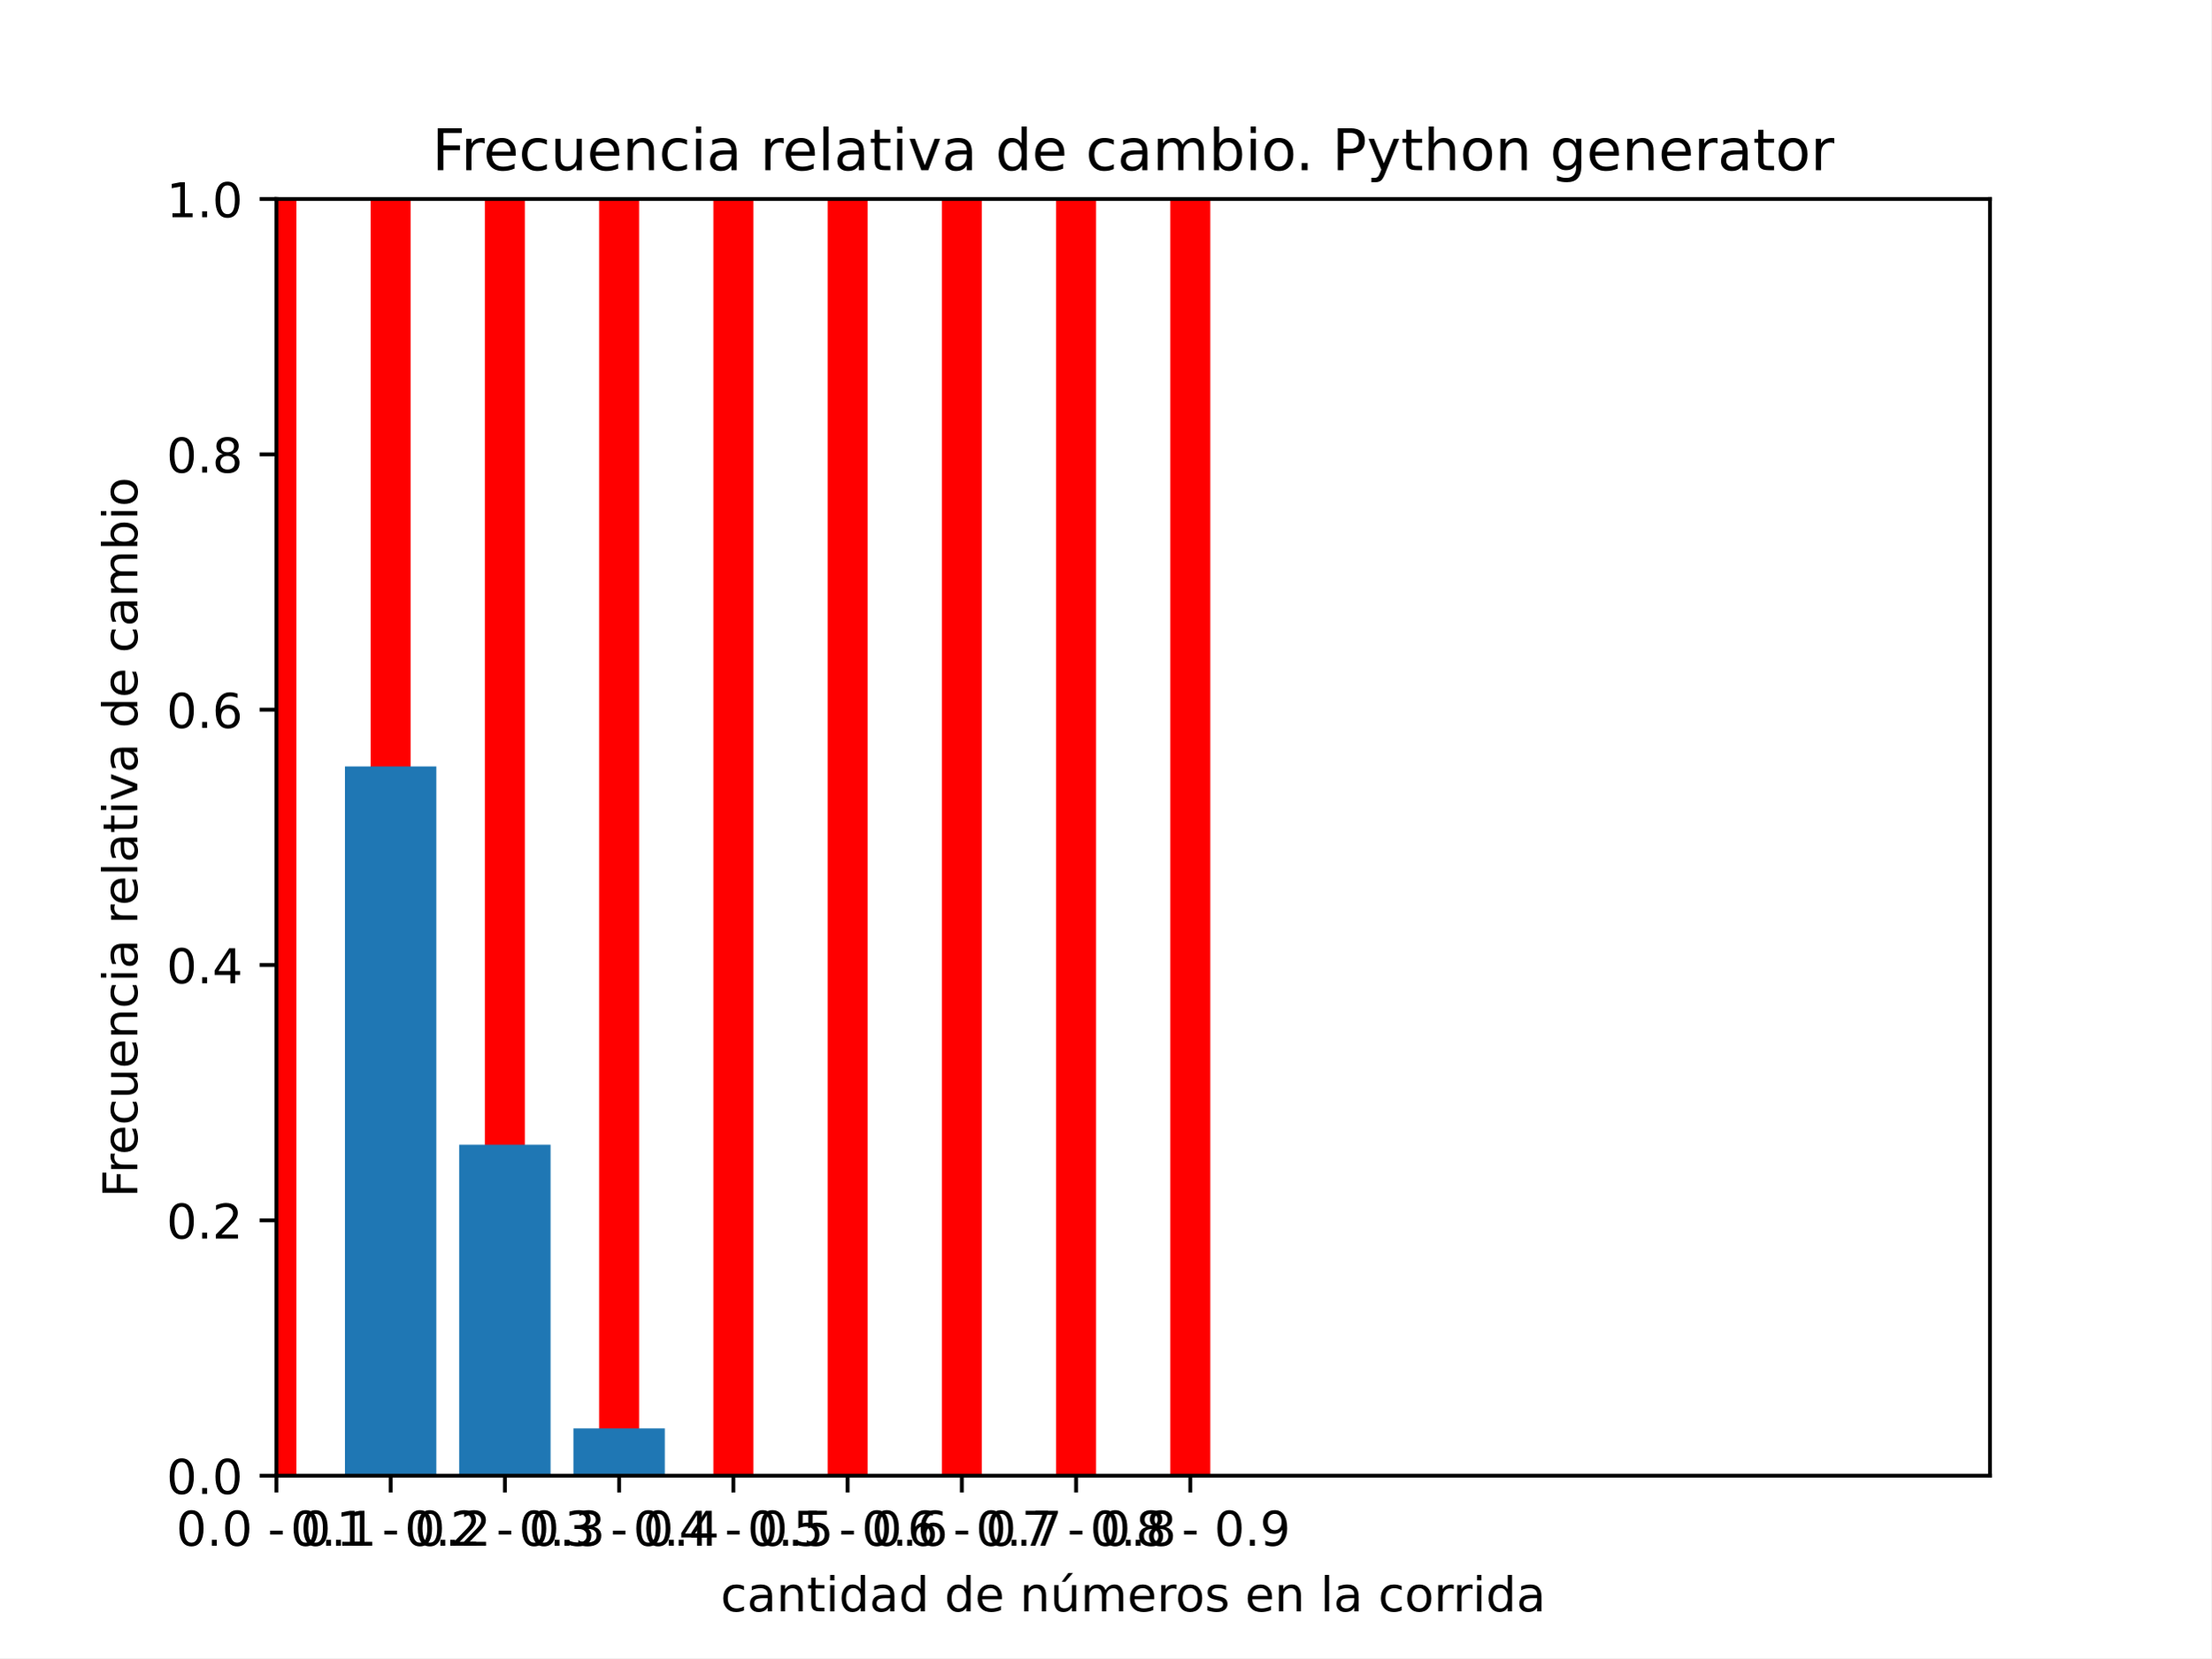
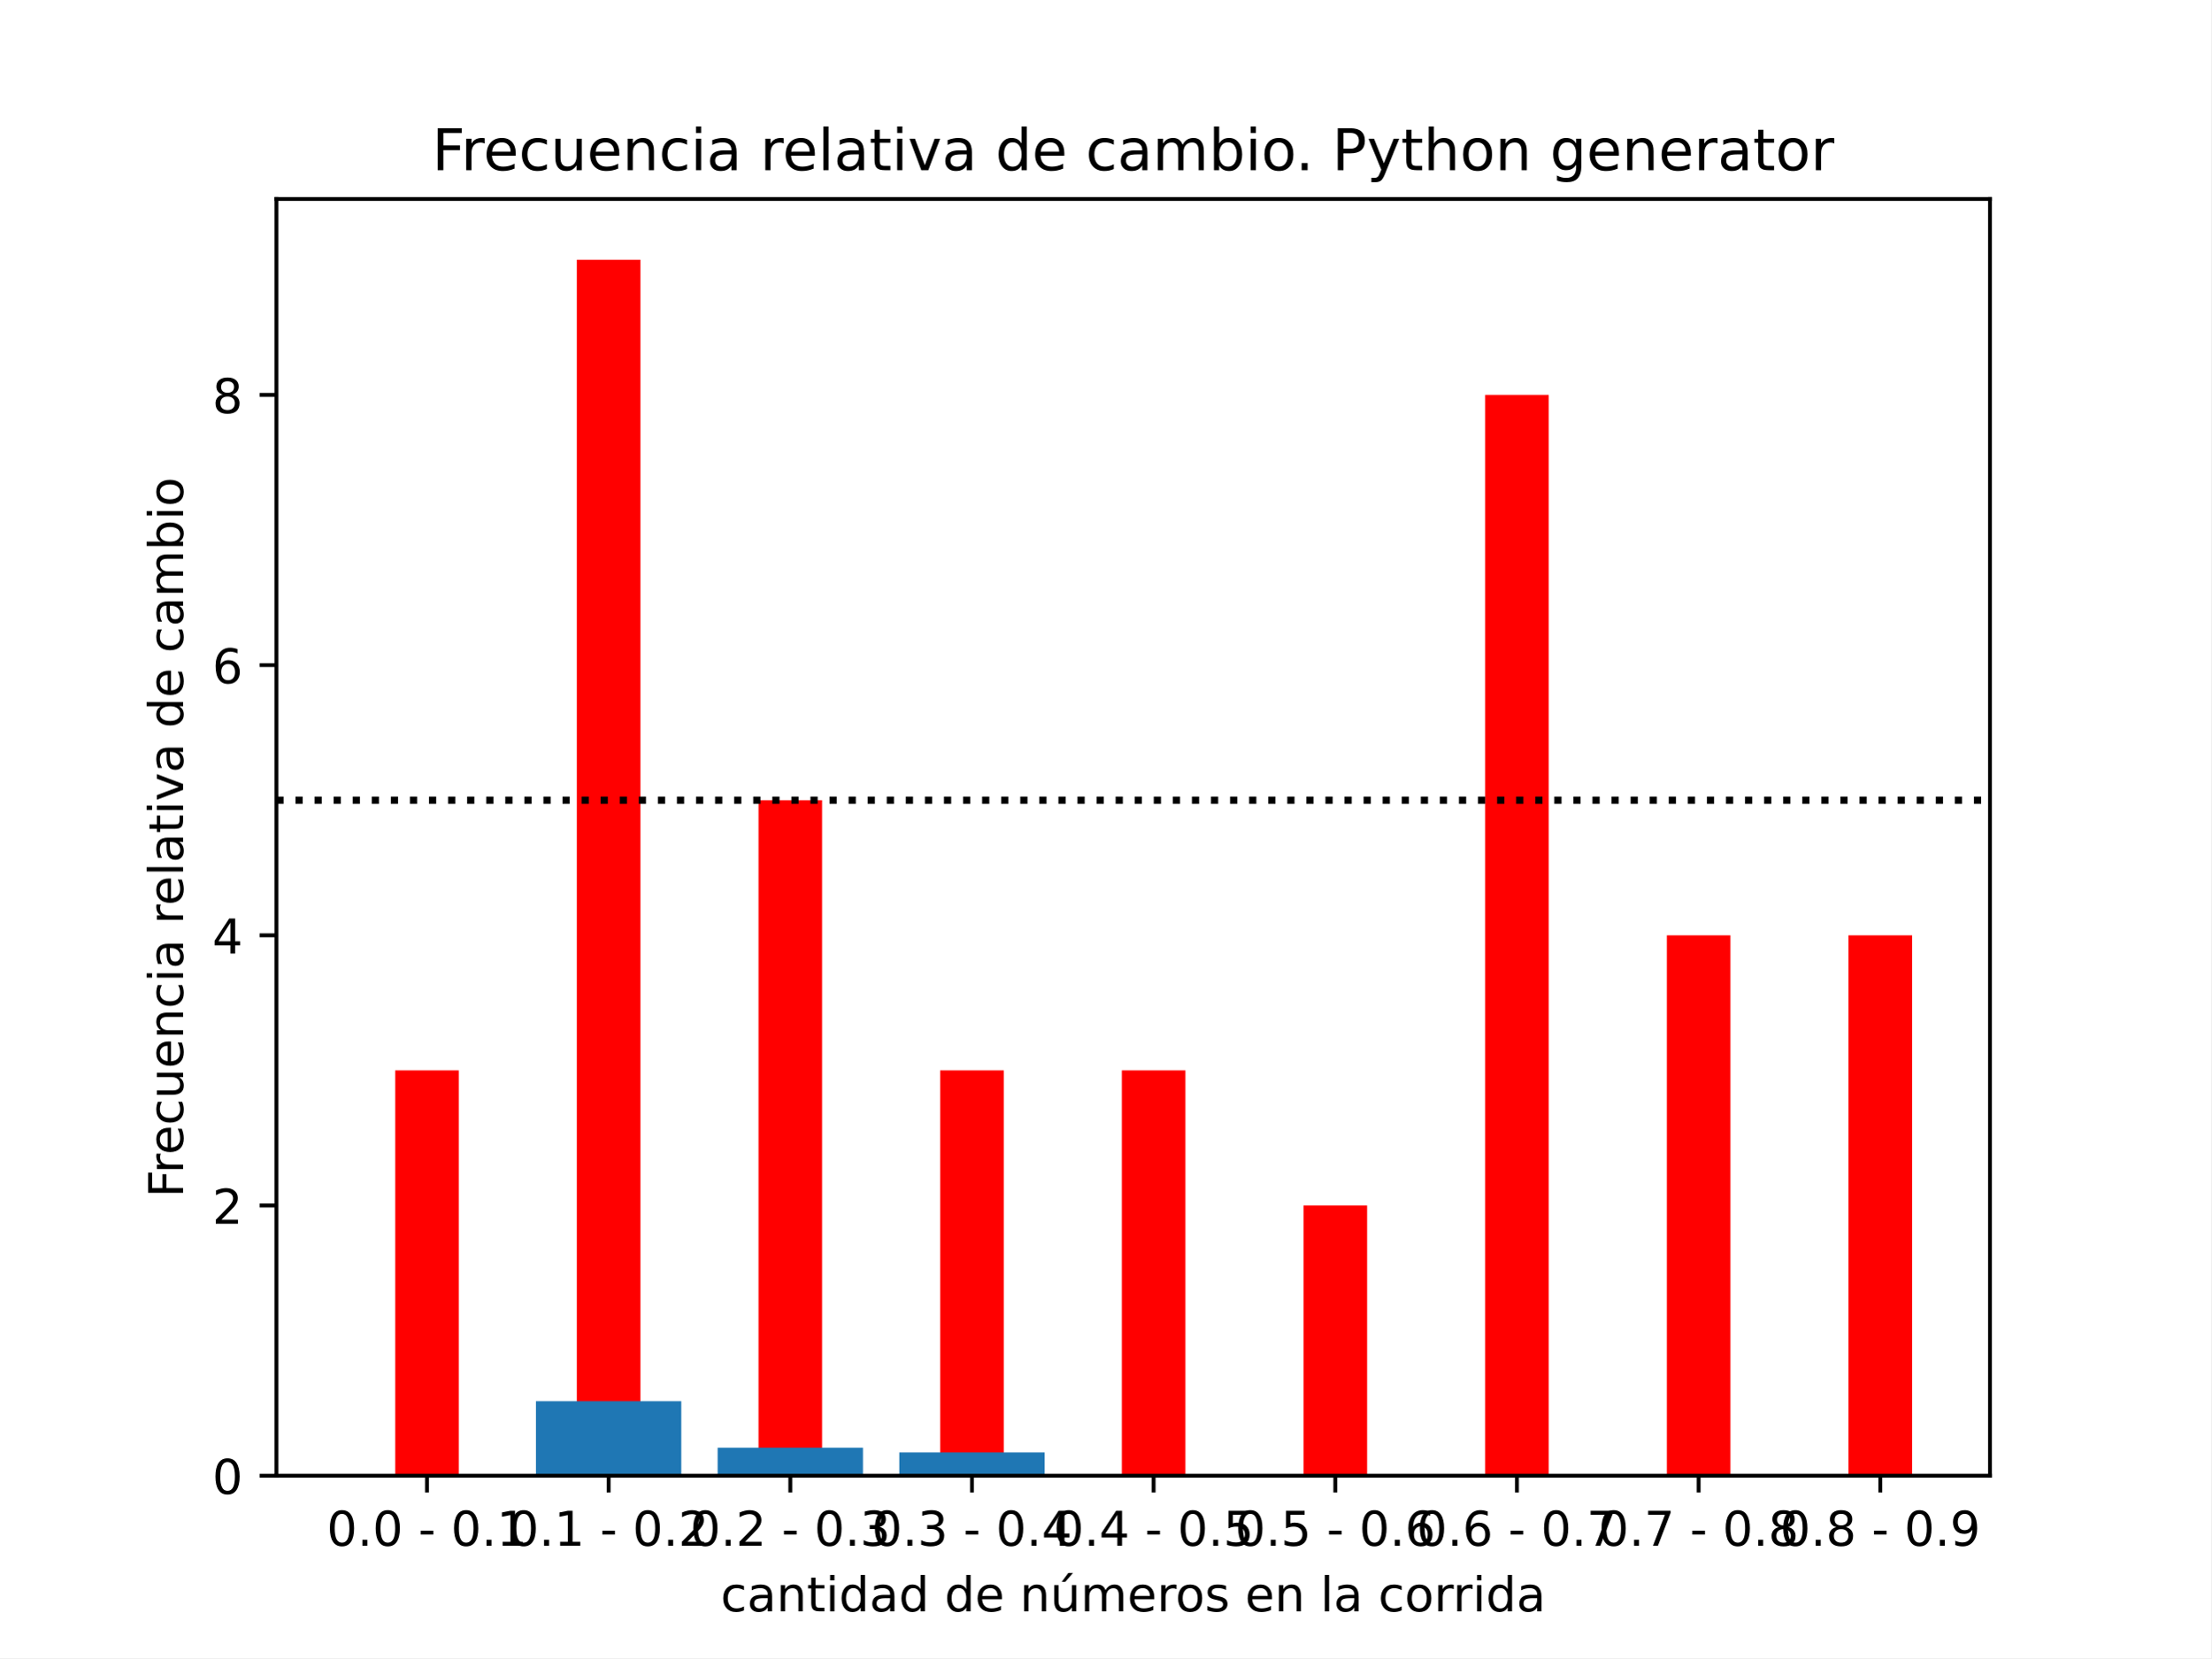
<svg xmlns="http://www.w3.org/2000/svg" xmlns:xlink="http://www.w3.org/1999/xlink" height="345.6pt" version="1.1" viewBox="0 0 460.8 345.6" width="460.8pt">
  <defs>
    <style type="text/css">*{stroke-linecap:butt;stroke-linejoin:round;}</style>
  </defs>
  <g id="figure_1">
    <g id="patch_1">
      <path d="M 0 345.6  L 460.8 345.6  L 460.8 0  L 0 0  z " style="fill:#ffffff;" />
    </g>
    <g id="axes_1">
      <g id="patch_2">
        <path d="M 57.6 307.584  L 414.72 307.584  L 414.72 41.472  L 57.6 41.472  z " style="fill:#ffffff;" />
      </g>
      <g id="patch_3">
-         <path clip-path="url(#p45936acd53)" d="M 53.434 307.584  L 61.766 307.584  L 61.766 -1555.2  L 53.434 -1555.2  z " style="fill:#ff0000;" />
+         <path clip-path="url(#pec9c47eaa1)" d="M 82.351 307.584  L 95.603 307.584  L 95.603 223.104  L 82.351 223.104  z " style="fill:#ff0000;" />
      </g>
      <g id="patch_4">
-         <path clip-path="url(#p45936acd53)" d="M 77.242 307.584  L 85.574 307.584  L 85.574 -490.752  L 77.242 -490.752  z " style="fill:#ff0000;" />
+         <path clip-path="url(#pec9c47eaa1)" d="M 120.212 307.584  L 133.463 307.584  L 133.463 54.144  L 120.212 54.144  z " style="fill:#ff0000;" />
      </g>
      <g id="patch_5">
-         <path clip-path="url(#p45936acd53)" d="M 101.05 307.584  L 109.382 307.584  L 109.382 -1022.976  L 101.05 -1022.976  z " style="fill:#ff0000;" />
+         <path clip-path="url(#pec9c47eaa1)" d="M 158.073 307.584  L 171.324 307.584  L 171.324 166.784  L 158.073 166.784  z " style="fill:#ff0000;" />
      </g>
      <g id="patch_6">
-         <path clip-path="url(#p45936acd53)" d="M 124.858 307.584  L 133.19 307.584  L 133.19 -1289.088  L 124.858 -1289.088  z " style="fill:#ff0000;" />
+         <path clip-path="url(#pec9c47eaa1)" d="M 195.933 307.584  L 209.184 307.584  L 209.184 223.104  L 195.933 223.104  z " style="fill:#ff0000;" />
      </g>
      <g id="patch_7">
-         <path clip-path="url(#p45936acd53)" d="M 148.666 307.584  L 156.998 307.584  L 156.998 41.472  L 148.666 41.472  z " style="fill:#ff0000;" />
+         <path clip-path="url(#pec9c47eaa1)" d="M 233.794 307.584  L 247.045 307.584  L 247.045 223.104  L 233.794 223.104  z " style="fill:#ff0000;" />
      </g>
      <g id="patch_8">
-         <path clip-path="url(#p45936acd53)" d="M 172.474 307.584  L 180.806 307.584  L 180.806 -1821.312  L 172.474 -1821.312  z " style="fill:#ff0000;" />
+         <path clip-path="url(#pec9c47eaa1)" d="M 271.654 307.584  L 284.906 307.584  L 284.906 251.264  L 271.654 251.264  z " style="fill:#ff0000;" />
      </g>
      <g id="patch_9">
-         <path clip-path="url(#p45936acd53)" d="M 196.282 307.584  L 204.614 307.584  L 204.614 -1289.088  L 196.282 -1289.088  z " style="fill:#ff0000;" />
+         <path clip-path="url(#pec9c47eaa1)" d="M 309.515 307.584  L 322.766 307.584  L 322.766 82.304  L 309.515 82.304  z " style="fill:#ff0000;" />
      </g>
      <g id="patch_10">
-         <path clip-path="url(#p45936acd53)" d="M 220.09 307.584  L 228.422 307.584  L 228.422 -490.752  L 220.09 -490.752  z " style="fill:#ff0000;" />
+         <path clip-path="url(#pec9c47eaa1)" d="M 347.375 307.584  L 360.627 307.584  L 360.627 194.944  L 347.375 194.944  z " style="fill:#ff0000;" />
      </g>
      <g id="patch_11">
-         <path clip-path="url(#p45936acd53)" d="M 243.898 307.584  L 252.23 307.584  L 252.23 -490.752  L 243.898 -490.752  z " style="fill:#ff0000;" />
+         <path clip-path="url(#pec9c47eaa1)" d="M 385.236 307.584  L 398.487 307.584  L 398.487 194.944  L 385.236 194.944  z " style="fill:#ff0000;" />
      </g>
      <g id="patch_12">
-         <path clip-path="url(#p45936acd53)" d="M 48.077 307.584  L 67.123 307.584  L 67.123 307.584  L 48.077 307.584  z " style="fill:#1f77b4;" />
+         <path clip-path="url(#pec9c47eaa1)" d="M 73.833 307.584  L 104.121 307.584  L 104.121 307.584  L 73.833 307.584  z " style="fill:#1f77b4;" />
      </g>
      <g id="patch_13">
-         <path clip-path="url(#p45936acd53)" d="M 71.885 307.584  L 90.931 307.584  L 90.931 159.744  L 71.885 159.744  z " style="fill:#1f77b4;" />
+         <path clip-path="url(#pec9c47eaa1)" d="M 111.693 307.584  L 141.982 307.584  L 141.982 292.047  L 111.693 292.047  z " style="fill:#1f77b4;" />
      </g>
      <g id="patch_14">
-         <path clip-path="url(#p45936acd53)" d="M 95.693 307.584  L 114.739 307.584  L 114.739 238.592  L 95.693 238.592  z " style="fill:#1f77b4;" />
+         <path clip-path="url(#pec9c47eaa1)" d="M 149.554 307.584  L 179.842 307.584  L 179.842 301.758  L 149.554 301.758  z " style="fill:#1f77b4;" />
      </g>
      <g id="patch_15">
-         <path clip-path="url(#p45936acd53)" d="M 119.501 307.584  L 138.547 307.584  L 138.547 297.728  L 119.501 297.728  z " style="fill:#1f77b4;" />
+         <path clip-path="url(#pec9c47eaa1)" d="M 187.414 307.584  L 217.703 307.584  L 217.703 302.729  L 187.414 302.729  z " style="fill:#1f77b4;" />
      </g>
      <g id="matplotlib.axis_1">
        <g id="xtick_1">
          <g id="line2d_1">
            <defs>
-               <path d="M 0 0  L 0 3.5  " id="m25a65817ff" style="stroke:#000000;stroke-width:0.8;" />
+               <path d="M 0 0  L 0 3.5  " id="mba3a31a38a" style="stroke:#000000;stroke-width:0.8;" />
            </defs>
            <g>
-               <use style="stroke:#000000;stroke-width:0.8;" x="57.6" xlink:href="#m25a65817ff" y="307.584" />
+               <use style="stroke:#000000;stroke-width:0.8;" x="88.977" xlink:href="#mba3a31a38a" y="307.584" />
            </g>
          </g>
          <g id="text_1">
-             <g transform="translate(36.71484 322.1824)scale(0.1 -0.1)">
+             <g transform="translate(68.09181 322.1824)scale(0.1 -0.1)">
              <defs>
                <path d="M 2034 4250  Q 1547 4250 1301 3770  Q 1056 3291 1056 2328  Q 1056 1369 1301 889  Q 1547 409 2034 409  Q 2525 409 2770 889  Q 3016 1369 3016 2328  Q 3016 3291 2770 3770  Q 2525 4250 2034 4250  z M 2034 4750  Q 2819 4750 3233 4129  Q 3647 3509 3647 2328  Q 3647 1150 3233 529  Q 2819 -91 2034 -91  Q 1250 -91 836 529  Q 422 1150 422 2328  Q 422 3509 836 4129  Q 1250 4750 2034 4750  z " id="DejaVuSans-30" transform="scale(0.015625)" />
                <path d="M 684 794  L 1344 794  L 1344 0  L 684 0  L 684 794  z " id="DejaVuSans-2e" transform="scale(0.015625)" />
                <path id="DejaVuSans-20" transform="scale(0.015625)" />
                <path d="M 313 2009  L 1997 2009  L 1997 1497  L 313 1497  L 313 2009  z " id="DejaVuSans-2d" transform="scale(0.015625)" />
                <path d="M 794 531  L 1825 531  L 1825 4091  L 703 3866  L 703 4441  L 1819 4666  L 2450 4666  L 2450 531  L 3481 531  L 3481 0  L 794 0  L 794 531  z " id="DejaVuSans-31" transform="scale(0.015625)" />
              </defs>
              <use xlink:href="#DejaVuSans-30" />
              <use x="63.623" xlink:href="#DejaVuSans-2e" />
              <use x="95.41" xlink:href="#DejaVuSans-30" />
              <use x="159.033" xlink:href="#DejaVuSans-20" />
              <use x="190.82" xlink:href="#DejaVuSans-2d" />
              <use x="226.904" xlink:href="#DejaVuSans-20" />
              <use x="258.691" xlink:href="#DejaVuSans-30" />
              <use x="322.314" xlink:href="#DejaVuSans-2e" />
              <use x="354.102" xlink:href="#DejaVuSans-31" />
            </g>
          </g>
        </g>
        <g id="xtick_2">
          <g id="line2d_2">
            <g>
-               <use style="stroke:#000000;stroke-width:0.8;" x="81.408" xlink:href="#m25a65817ff" y="307.584" />
+               <use style="stroke:#000000;stroke-width:0.8;" x="126.838" xlink:href="#mba3a31a38a" y="307.584" />
            </g>
          </g>
          <g id="text_2">
-             <g transform="translate(60.52284 322.1824)scale(0.1 -0.1)">
+             <g transform="translate(105.9524 322.1824)scale(0.1 -0.1)">
              <defs>
                <path d="M 1228 531  L 3431 531  L 3431 0  L 469 0  L 469 531  Q 828 903 1448 1529  Q 2069 2156 2228 2338  Q 2531 2678 2651 2914  Q 2772 3150 2772 3378  Q 2772 3750 2511 3984  Q 2250 4219 1831 4219  Q 1534 4219 1204 4116  Q 875 4013 500 3803  L 500 4441  Q 881 4594 1212 4672  Q 1544 4750 1819 4750  Q 2544 4750 2975 4387  Q 3406 4025 3406 3419  Q 3406 3131 3298 2873  Q 3191 2616 2906 2266  Q 2828 2175 2409 1742  Q 1991 1309 1228 531  z " id="DejaVuSans-32" transform="scale(0.015625)" />
              </defs>
              <use xlink:href="#DejaVuSans-30" />
              <use x="63.623" xlink:href="#DejaVuSans-2e" />
              <use x="95.41" xlink:href="#DejaVuSans-31" />
              <use x="159.033" xlink:href="#DejaVuSans-20" />
              <use x="190.82" xlink:href="#DejaVuSans-2d" />
              <use x="226.904" xlink:href="#DejaVuSans-20" />
              <use x="258.691" xlink:href="#DejaVuSans-30" />
              <use x="322.314" xlink:href="#DejaVuSans-2e" />
              <use x="354.102" xlink:href="#DejaVuSans-32" />
            </g>
          </g>
        </g>
        <g id="xtick_3">
          <g id="line2d_3">
            <g>
-               <use style="stroke:#000000;stroke-width:0.8;" x="105.216" xlink:href="#m25a65817ff" y="307.584" />
+               <use style="stroke:#000000;stroke-width:0.8;" x="164.698" xlink:href="#mba3a31a38a" y="307.584" />
            </g>
          </g>
          <g id="text_3">
-             <g transform="translate(84.33084 322.1824)scale(0.1 -0.1)">
+             <g transform="translate(143.813 322.1824)scale(0.1 -0.1)">
              <defs>
                <path d="M 2597 2516  Q 3050 2419 3304 2112  Q 3559 1806 3559 1356  Q 3559 666 3084 287  Q 2609 -91 1734 -91  Q 1441 -91 1130 -33  Q 819 25 488 141  L 488 750  Q 750 597 1062 519  Q 1375 441 1716 441  Q 2309 441 2620 675  Q 2931 909 2931 1356  Q 2931 1769 2642 2001  Q 2353 2234 1838 2234  L 1294 2234  L 1294 2753  L 1863 2753  Q 2328 2753 2575 2939  Q 2822 3125 2822 3475  Q 2822 3834 2567 4026  Q 2313 4219 1838 4219  Q 1578 4219 1281 4162  Q 984 4106 628 3988  L 628 4550  Q 988 4650 1302 4700  Q 1616 4750 1894 4750  Q 2613 4750 3031 4423  Q 3450 4097 3450 3541  Q 3450 3153 3228 2886  Q 3006 2619 2597 2516  z " id="DejaVuSans-33" transform="scale(0.015625)" />
              </defs>
              <use xlink:href="#DejaVuSans-30" />
              <use x="63.623" xlink:href="#DejaVuSans-2e" />
              <use x="95.41" xlink:href="#DejaVuSans-32" />
              <use x="159.033" xlink:href="#DejaVuSans-20" />
              <use x="190.82" xlink:href="#DejaVuSans-2d" />
              <use x="226.904" xlink:href="#DejaVuSans-20" />
              <use x="258.691" xlink:href="#DejaVuSans-30" />
              <use x="322.314" xlink:href="#DejaVuSans-2e" />
              <use x="354.102" xlink:href="#DejaVuSans-33" />
            </g>
          </g>
        </g>
        <g id="xtick_4">
          <g id="line2d_4">
            <g>
-               <use style="stroke:#000000;stroke-width:0.8;" x="129.024" xlink:href="#m25a65817ff" y="307.584" />
+               <use style="stroke:#000000;stroke-width:0.8;" x="202.559" xlink:href="#mba3a31a38a" y="307.584" />
            </g>
          </g>
          <g id="text_4">
-             <g transform="translate(108.1388 322.1824)scale(0.1 -0.1)">
+             <g transform="translate(181.6736 322.1824)scale(0.1 -0.1)">
              <defs>
                <path d="M 2419 4116  L 825 1625  L 2419 1625  L 2419 4116  z M 2253 4666  L 3047 4666  L 3047 1625  L 3713 1625  L 3713 1100  L 3047 1100  L 3047 0  L 2419 0  L 2419 1100  L 313 1100  L 313 1709  L 2253 4666  z " id="DejaVuSans-34" transform="scale(0.015625)" />
              </defs>
              <use xlink:href="#DejaVuSans-30" />
              <use x="63.623" xlink:href="#DejaVuSans-2e" />
              <use x="95.41" xlink:href="#DejaVuSans-33" />
              <use x="159.033" xlink:href="#DejaVuSans-20" />
              <use x="190.82" xlink:href="#DejaVuSans-2d" />
              <use x="226.904" xlink:href="#DejaVuSans-20" />
              <use x="258.691" xlink:href="#DejaVuSans-30" />
              <use x="322.314" xlink:href="#DejaVuSans-2e" />
              <use x="354.102" xlink:href="#DejaVuSans-34" />
            </g>
          </g>
        </g>
        <g id="xtick_5">
          <g id="line2d_5">
            <g>
-               <use style="stroke:#000000;stroke-width:0.8;" x="152.832" xlink:href="#m25a65817ff" y="307.584" />
+               <use style="stroke:#000000;stroke-width:0.8;" x="240.419" xlink:href="#mba3a31a38a" y="307.584" />
            </g>
          </g>
          <g id="text_5">
-             <g transform="translate(131.9468 322.1824)scale(0.1 -0.1)">
+             <g transform="translate(219.5342 322.1824)scale(0.1 -0.1)">
              <defs>
                <path d="M 691 4666  L 3169 4666  L 3169 4134  L 1269 4134  L 1269 2991  Q 1406 3038 1543 3061  Q 1681 3084 1819 3084  Q 2600 3084 3056 2656  Q 3513 2228 3513 1497  Q 3513 744 3044 326  Q 2575 -91 1722 -91  Q 1428 -91 1123 -41  Q 819 9 494 109  L 494 744  Q 775 591 1075 516  Q 1375 441 1709 441  Q 2250 441 2565 725  Q 2881 1009 2881 1497  Q 2881 1984 2565 2268  Q 2250 2553 1709 2553  Q 1456 2553 1204 2497  Q 953 2441 691 2322  L 691 4666  z " id="DejaVuSans-35" transform="scale(0.015625)" />
              </defs>
              <use xlink:href="#DejaVuSans-30" />
              <use x="63.623" xlink:href="#DejaVuSans-2e" />
              <use x="95.41" xlink:href="#DejaVuSans-34" />
              <use x="159.033" xlink:href="#DejaVuSans-20" />
              <use x="190.82" xlink:href="#DejaVuSans-2d" />
              <use x="226.904" xlink:href="#DejaVuSans-20" />
              <use x="258.691" xlink:href="#DejaVuSans-30" />
              <use x="322.314" xlink:href="#DejaVuSans-2e" />
              <use x="354.102" xlink:href="#DejaVuSans-35" />
            </g>
          </g>
        </g>
        <g id="xtick_6">
          <g id="line2d_6">
            <g>
-               <use style="stroke:#000000;stroke-width:0.8;" x="176.64" xlink:href="#m25a65817ff" y="307.584" />
+               <use style="stroke:#000000;stroke-width:0.8;" x="278.28" xlink:href="#mba3a31a38a" y="307.584" />
            </g>
          </g>
          <g id="text_6">
-             <g transform="translate(155.7548 322.1824)scale(0.1 -0.1)">
+             <g transform="translate(257.3947 322.1824)scale(0.1 -0.1)">
              <defs>
                <path d="M 2113 2584  Q 1688 2584 1439 2293  Q 1191 2003 1191 1497  Q 1191 994 1439 701  Q 1688 409 2113 409  Q 2538 409 2786 701  Q 3034 994 3034 1497  Q 3034 2003 2786 2293  Q 2538 2584 2113 2584  z M 3366 4563  L 3366 3988  Q 3128 4100 2886 4159  Q 2644 4219 2406 4219  Q 1781 4219 1451 3797  Q 1122 3375 1075 2522  Q 1259 2794 1537 2939  Q 1816 3084 2150 3084  Q 2853 3084 3261 2657  Q 3669 2231 3669 1497  Q 3669 778 3244 343  Q 2819 -91 2113 -91  Q 1303 -91 875 529  Q 447 1150 447 2328  Q 447 3434 972 4092  Q 1497 4750 2381 4750  Q 2619 4750 2861 4703  Q 3103 4656 3366 4563  z " id="DejaVuSans-36" transform="scale(0.015625)" />
              </defs>
              <use xlink:href="#DejaVuSans-30" />
              <use x="63.623" xlink:href="#DejaVuSans-2e" />
              <use x="95.41" xlink:href="#DejaVuSans-35" />
              <use x="159.033" xlink:href="#DejaVuSans-20" />
              <use x="190.82" xlink:href="#DejaVuSans-2d" />
              <use x="226.904" xlink:href="#DejaVuSans-20" />
              <use x="258.691" xlink:href="#DejaVuSans-30" />
              <use x="322.314" xlink:href="#DejaVuSans-2e" />
              <use x="354.102" xlink:href="#DejaVuSans-36" />
            </g>
          </g>
        </g>
        <g id="xtick_7">
          <g id="line2d_7">
            <g>
-               <use style="stroke:#000000;stroke-width:0.8;" x="200.448" xlink:href="#m25a65817ff" y="307.584" />
+               <use style="stroke:#000000;stroke-width:0.8;" x="316.14" xlink:href="#mba3a31a38a" y="307.584" />
            </g>
          </g>
          <g id="text_7">
-             <g transform="translate(179.5628 322.1824)scale(0.1 -0.1)">
+             <g transform="translate(295.2553 322.1824)scale(0.1 -0.1)">
              <defs>
                <path d="M 525 4666  L 3525 4666  L 3525 4397  L 1831 0  L 1172 0  L 2766 4134  L 525 4134  L 525 4666  z " id="DejaVuSans-37" transform="scale(0.015625)" />
              </defs>
              <use xlink:href="#DejaVuSans-30" />
              <use x="63.623" xlink:href="#DejaVuSans-2e" />
              <use x="95.41" xlink:href="#DejaVuSans-36" />
              <use x="159.033" xlink:href="#DejaVuSans-20" />
              <use x="190.82" xlink:href="#DejaVuSans-2d" />
              <use x="226.904" xlink:href="#DejaVuSans-20" />
              <use x="258.691" xlink:href="#DejaVuSans-30" />
              <use x="322.314" xlink:href="#DejaVuSans-2e" />
              <use x="354.102" xlink:href="#DejaVuSans-37" />
            </g>
          </g>
        </g>
        <g id="xtick_8">
          <g id="line2d_8">
            <g>
-               <use style="stroke:#000000;stroke-width:0.8;" x="224.256" xlink:href="#m25a65817ff" y="307.584" />
+               <use style="stroke:#000000;stroke-width:0.8;" x="354.001" xlink:href="#mba3a31a38a" y="307.584" />
            </g>
          </g>
          <g id="text_8">
-             <g transform="translate(203.3708 322.1824)scale(0.1 -0.1)">
+             <g transform="translate(333.1159 322.1824)scale(0.1 -0.1)">
              <defs>
                <path d="M 2034 2216  Q 1584 2216 1326 1975  Q 1069 1734 1069 1313  Q 1069 891 1326 650  Q 1584 409 2034 409  Q 2484 409 2743 651  Q 3003 894 3003 1313  Q 3003 1734 2745 1975  Q 2488 2216 2034 2216  z M 1403 2484  Q 997 2584 770 2862  Q 544 3141 544 3541  Q 544 4100 942 4425  Q 1341 4750 2034 4750  Q 2731 4750 3128 4425  Q 3525 4100 3525 3541  Q 3525 3141 3298 2862  Q 3072 2584 2669 2484  Q 3125 2378 3379 2068  Q 3634 1759 3634 1313  Q 3634 634 3220 271  Q 2806 -91 2034 -91  Q 1263 -91 848 271  Q 434 634 434 1313  Q 434 1759 690 2068  Q 947 2378 1403 2484  z M 1172 3481  Q 1172 3119 1398 2916  Q 1625 2713 2034 2713  Q 2441 2713 2670 2916  Q 2900 3119 2900 3481  Q 2900 3844 2670 4047  Q 2441 4250 2034 4250  Q 1625 4250 1398 4047  Q 1172 3844 1172 3481  z " id="DejaVuSans-38" transform="scale(0.015625)" />
              </defs>
              <use xlink:href="#DejaVuSans-30" />
              <use x="63.623" xlink:href="#DejaVuSans-2e" />
              <use x="95.41" xlink:href="#DejaVuSans-37" />
              <use x="159.033" xlink:href="#DejaVuSans-20" />
              <use x="190.82" xlink:href="#DejaVuSans-2d" />
              <use x="226.904" xlink:href="#DejaVuSans-20" />
              <use x="258.691" xlink:href="#DejaVuSans-30" />
              <use x="322.314" xlink:href="#DejaVuSans-2e" />
              <use x="354.102" xlink:href="#DejaVuSans-38" />
            </g>
          </g>
        </g>
        <g id="xtick_9">
          <g id="line2d_9">
            <g>
-               <use style="stroke:#000000;stroke-width:0.8;" x="248.064" xlink:href="#m25a65817ff" y="307.584" />
+               <use style="stroke:#000000;stroke-width:0.8;" x="391.862" xlink:href="#mba3a31a38a" y="307.584" />
            </g>
          </g>
          <g id="text_9">
-             <g transform="translate(227.1788 322.1824)scale(0.1 -0.1)">
+             <g transform="translate(370.9765 322.1824)scale(0.1 -0.1)">
              <defs>
                <path d="M 703 97  L 703 672  Q 941 559 1184 500  Q 1428 441 1663 441  Q 2288 441 2617 861  Q 2947 1281 2994 2138  Q 2813 1869 2534 1725  Q 2256 1581 1919 1581  Q 1219 1581 811 2004  Q 403 2428 403 3163  Q 403 3881 828 4315  Q 1253 4750 1959 4750  Q 2769 4750 3195 4129  Q 3622 3509 3622 2328  Q 3622 1225 3098 567  Q 2575 -91 1691 -91  Q 1453 -91 1209 -44  Q 966 3 703 97  z M 1959 2075  Q 2384 2075 2632 2365  Q 2881 2656 2881 3163  Q 2881 3666 2632 3958  Q 2384 4250 1959 4250  Q 1534 4250 1286 3958  Q 1038 3666 1038 3163  Q 1038 2656 1286 2365  Q 1534 2075 1959 2075  z " id="DejaVuSans-39" transform="scale(0.015625)" />
              </defs>
              <use xlink:href="#DejaVuSans-30" />
              <use x="63.623" xlink:href="#DejaVuSans-2e" />
              <use x="95.41" xlink:href="#DejaVuSans-38" />
              <use x="159.033" xlink:href="#DejaVuSans-20" />
              <use x="190.82" xlink:href="#DejaVuSans-2d" />
              <use x="226.904" xlink:href="#DejaVuSans-20" />
              <use x="258.691" xlink:href="#DejaVuSans-30" />
              <use x="322.314" xlink:href="#DejaVuSans-2e" />
              <use x="354.102" xlink:href="#DejaVuSans-39" />
            </g>
          </g>
        </g>
        <g id="text_10">
          <g transform="translate(150.1709 335.8606)scale(0.1 -0.1)">
            <defs>
              <path d="M 3122 3366  L 3122 2828  Q 2878 2963 2633 3030  Q 2388 3097 2138 3097  Q 1578 3097 1268 2742  Q 959 2388 959 1747  Q 959 1106 1268 751  Q 1578 397 2138 397  Q 2388 397 2633 464  Q 2878 531 3122 666  L 3122 134  Q 2881 22 2623 -34  Q 2366 -91 2075 -91  Q 1284 -91 818 406  Q 353 903 353 1747  Q 353 2603 823 3093  Q 1294 3584 2113 3584  Q 2378 3584 2631 3529  Q 2884 3475 3122 3366  z " id="DejaVuSans-63" transform="scale(0.015625)" />
              <path d="M 2194 1759  Q 1497 1759 1228 1600  Q 959 1441 959 1056  Q 959 750 1161 570  Q 1363 391 1709 391  Q 2188 391 2477 730  Q 2766 1069 2766 1631  L 2766 1759  L 2194 1759  z M 3341 1997  L 3341 0  L 2766 0  L 2766 531  Q 2569 213 2275 61  Q 1981 -91 1556 -91  Q 1019 -91 701 211  Q 384 513 384 1019  Q 384 1609 779 1909  Q 1175 2209 1959 2209  L 2766 2209  L 2766 2266  Q 2766 2663 2505 2880  Q 2244 3097 1772 3097  Q 1472 3097 1187 3025  Q 903 2953 641 2809  L 641 3341  Q 956 3463 1253 3523  Q 1550 3584 1831 3584  Q 2591 3584 2966 3190  Q 3341 2797 3341 1997  z " id="DejaVuSans-61" transform="scale(0.015625)" />
              <path d="M 3513 2113  L 3513 0  L 2938 0  L 2938 2094  Q 2938 2591 2744 2837  Q 2550 3084 2163 3084  Q 1697 3084 1428 2787  Q 1159 2491 1159 1978  L 1159 0  L 581 0  L 581 3500  L 1159 3500  L 1159 2956  Q 1366 3272 1645 3428  Q 1925 3584 2291 3584  Q 2894 3584 3203 3211  Q 3513 2838 3513 2113  z " id="DejaVuSans-6e" transform="scale(0.015625)" />
              <path d="M 1172 4494  L 1172 3500  L 2356 3500  L 2356 3053  L 1172 3053  L 1172 1153  Q 1172 725 1289 603  Q 1406 481 1766 481  L 2356 481  L 2356 0  L 1766 0  Q 1100 0 847 248  Q 594 497 594 1153  L 594 3053  L 172 3053  L 172 3500  L 594 3500  L 594 4494  L 1172 4494  z " id="DejaVuSans-74" transform="scale(0.015625)" />
              <path d="M 603 3500  L 1178 3500  L 1178 0  L 603 0  L 603 3500  z M 603 4863  L 1178 4863  L 1178 4134  L 603 4134  L 603 4863  z " id="DejaVuSans-69" transform="scale(0.015625)" />
              <path d="M 2906 2969  L 2906 4863  L 3481 4863  L 3481 0  L 2906 0  L 2906 525  Q 2725 213 2448 61  Q 2172 -91 1784 -91  Q 1150 -91 751 415  Q 353 922 353 1747  Q 353 2572 751 3078  Q 1150 3584 1784 3584  Q 2172 3584 2448 3432  Q 2725 3281 2906 2969  z M 947 1747  Q 947 1113 1208 752  Q 1469 391 1925 391  Q 2381 391 2643 752  Q 2906 1113 2906 1747  Q 2906 2381 2643 2742  Q 2381 3103 1925 3103  Q 1469 3103 1208 2742  Q 947 2381 947 1747  z " id="DejaVuSans-64" transform="scale(0.015625)" />
              <path d="M 3597 1894  L 3597 1613  L 953 1613  Q 991 1019 1311 708  Q 1631 397 2203 397  Q 2534 397 2845 478  Q 3156 559 3463 722  L 3463 178  Q 3153 47 2828 -22  Q 2503 -91 2169 -91  Q 1331 -91 842 396  Q 353 884 353 1716  Q 353 2575 817 3079  Q 1281 3584 2069 3584  Q 2775 3584 3186 3129  Q 3597 2675 3597 1894  z M 3022 2063  Q 3016 2534 2758 2815  Q 2500 3097 2075 3097  Q 1594 3097 1305 2825  Q 1016 2553 972 2059  L 3022 2063  z " id="DejaVuSans-65" transform="scale(0.015625)" />
              <path d="M 544 1381  L 544 3500  L 1119 3500  L 1119 1403  Q 1119 906 1312 657  Q 1506 409 1894 409  Q 2359 409 2629 706  Q 2900 1003 2900 1516  L 2900 3500  L 3475 3500  L 3475 0  L 2900 0  L 2900 538  Q 2691 219 2414 64  Q 2138 -91 1772 -91  Q 1169 -91 856 284  Q 544 659 544 1381  z M 1991 3584  L 1991 3584  z M 2418 5119  L 3040 5119  L 2022 3944  L 1543 3944  L 2418 5119  z " id="DejaVuSans-fa" transform="scale(0.015625)" />
              <path d="M 3328 2828  Q 3544 3216 3844 3400  Q 4144 3584 4550 3584  Q 5097 3584 5394 3201  Q 5691 2819 5691 2113  L 5691 0  L 5113 0  L 5113 2094  Q 5113 2597 4934 2840  Q 4756 3084 4391 3084  Q 3944 3084 3684 2787  Q 3425 2491 3425 1978  L 3425 0  L 2847 0  L 2847 2094  Q 2847 2600 2669 2842  Q 2491 3084 2119 3084  Q 1678 3084 1418 2786  Q 1159 2488 1159 1978  L 1159 0  L 581 0  L 581 3500  L 1159 3500  L 1159 2956  Q 1356 3278 1631 3431  Q 1906 3584 2284 3584  Q 2666 3584 2933 3390  Q 3200 3197 3328 2828  z " id="DejaVuSans-6d" transform="scale(0.015625)" />
              <path d="M 2631 2963  Q 2534 3019 2420 3045  Q 2306 3072 2169 3072  Q 1681 3072 1420 2755  Q 1159 2438 1159 1844  L 1159 0  L 581 0  L 581 3500  L 1159 3500  L 1159 2956  Q 1341 3275 1631 3429  Q 1922 3584 2338 3584  Q 2397 3584 2469 3576  Q 2541 3569 2628 3553  L 2631 2963  z " id="DejaVuSans-72" transform="scale(0.015625)" />
              <path d="M 1959 3097  Q 1497 3097 1228 2736  Q 959 2375 959 1747  Q 959 1119 1226 758  Q 1494 397 1959 397  Q 2419 397 2687 759  Q 2956 1122 2956 1747  Q 2956 2369 2687 2733  Q 2419 3097 1959 3097  z M 1959 3584  Q 2709 3584 3137 3096  Q 3566 2609 3566 1747  Q 3566 888 3137 398  Q 2709 -91 1959 -91  Q 1206 -91 779 398  Q 353 888 353 1747  Q 353 2609 779 3096  Q 1206 3584 1959 3584  z " id="DejaVuSans-6f" transform="scale(0.015625)" />
              <path d="M 2834 3397  L 2834 2853  Q 2591 2978 2328 3040  Q 2066 3103 1784 3103  Q 1356 3103 1142 2972  Q 928 2841 928 2578  Q 928 2378 1081 2264  Q 1234 2150 1697 2047  L 1894 2003  Q 2506 1872 2764 1633  Q 3022 1394 3022 966  Q 3022 478 2636 193  Q 2250 -91 1575 -91  Q 1294 -91 989 -36  Q 684 19 347 128  L 347 722  Q 666 556 975 473  Q 1284 391 1588 391  Q 1994 391 2212 530  Q 2431 669 2431 922  Q 2431 1156 2273 1281  Q 2116 1406 1581 1522  L 1381 1569  Q 847 1681 609 1914  Q 372 2147 372 2553  Q 372 3047 722 3315  Q 1072 3584 1716 3584  Q 2034 3584 2315 3537  Q 2597 3491 2834 3397  z " id="DejaVuSans-73" transform="scale(0.015625)" />
              <path d="M 603 4863  L 1178 4863  L 1178 0  L 603 0  L 603 4863  z " id="DejaVuSans-6c" transform="scale(0.015625)" />
            </defs>
            <use xlink:href="#DejaVuSans-63" />
            <use x="54.98" xlink:href="#DejaVuSans-61" />
            <use x="116.26" xlink:href="#DejaVuSans-6e" />
            <use x="179.639" xlink:href="#DejaVuSans-74" />
            <use x="218.848" xlink:href="#DejaVuSans-69" />
            <use x="246.631" xlink:href="#DejaVuSans-64" />
            <use x="310.107" xlink:href="#DejaVuSans-61" />
            <use x="371.387" xlink:href="#DejaVuSans-64" />
            <use x="434.863" xlink:href="#DejaVuSans-20" />
            <use x="466.65" xlink:href="#DejaVuSans-64" />
            <use x="530.127" xlink:href="#DejaVuSans-65" />
            <use x="591.65" xlink:href="#DejaVuSans-20" />
            <use x="623.438" xlink:href="#DejaVuSans-6e" />
            <use x="686.816" xlink:href="#DejaVuSans-fa" />
            <use x="750.195" xlink:href="#DejaVuSans-6d" />
            <use x="847.607" xlink:href="#DejaVuSans-65" />
            <use x="909.131" xlink:href="#DejaVuSans-72" />
            <use x="947.994" xlink:href="#DejaVuSans-6f" />
            <use x="1009.176" xlink:href="#DejaVuSans-73" />
            <use x="1061.275" xlink:href="#DejaVuSans-20" />
            <use x="1093.062" xlink:href="#DejaVuSans-65" />
            <use x="1154.586" xlink:href="#DejaVuSans-6e" />
            <use x="1217.965" xlink:href="#DejaVuSans-20" />
            <use x="1249.752" xlink:href="#DejaVuSans-6c" />
            <use x="1277.535" xlink:href="#DejaVuSans-61" />
            <use x="1338.814" xlink:href="#DejaVuSans-20" />
            <use x="1370.602" xlink:href="#DejaVuSans-63" />
            <use x="1425.582" xlink:href="#DejaVuSans-6f" />
            <use x="1486.764" xlink:href="#DejaVuSans-72" />
            <use x="1526.127" xlink:href="#DejaVuSans-72" />
            <use x="1567.24" xlink:href="#DejaVuSans-69" />
            <use x="1595.023" xlink:href="#DejaVuSans-64" />
            <use x="1658.5" xlink:href="#DejaVuSans-61" />
          </g>
        </g>
      </g>
      <g id="matplotlib.axis_2">
        <g id="ytick_1">
          <g id="line2d_10">
            <defs>
-               <path d="M 0 0  L -3.5 0  " id="m11f9a5aad1" style="stroke:#000000;stroke-width:0.8;" />
+               <path d="M 0 0  L -3.5 0  " id="mbf1e44fe9b" style="stroke:#000000;stroke-width:0.8;" />
            </defs>
            <g>
-               <use style="stroke:#000000;stroke-width:0.8;" x="57.6" xlink:href="#m11f9a5aad1" y="307.584" />
+               <use style="stroke:#000000;stroke-width:0.8;" x="57.6" xlink:href="#mbf1e44fe9b" y="307.584" />
            </g>
          </g>
          <g id="text_11">
-             <g transform="translate(34.69687 311.3832)scale(0.1 -0.1)">
-               <use xlink:href="#DejaVuSans-30" />
-               <use x="63.623" xlink:href="#DejaVuSans-2e" />
-               <use x="95.41" xlink:href="#DejaVuSans-30" />
+             <g transform="translate(44.2375 311.3832)scale(0.1 -0.1)">
+               <use xlink:href="#DejaVuSans-30" />
            </g>
          </g>
        </g>
        <g id="ytick_2">
          <g id="line2d_11">
            <g>
-               <use style="stroke:#000000;stroke-width:0.8;" x="57.6" xlink:href="#m11f9a5aad1" y="254.362" />
+               <use style="stroke:#000000;stroke-width:0.8;" x="57.6" xlink:href="#mbf1e44fe9b" y="251.264" />
            </g>
          </g>
          <g id="text_12">
-             <g transform="translate(34.69687 258.1608)scale(0.1 -0.1)">
-               <use xlink:href="#DejaVuSans-30" />
-               <use x="63.623" xlink:href="#DejaVuSans-2e" />
-               <use x="95.41" xlink:href="#DejaVuSans-32" />
+             <g transform="translate(44.2375 255.0632)scale(0.1 -0.1)">
+               <use xlink:href="#DejaVuSans-32" />
            </g>
          </g>
        </g>
        <g id="ytick_3">
          <g id="line2d_12">
            <g>
-               <use style="stroke:#000000;stroke-width:0.8;" x="57.6" xlink:href="#m11f9a5aad1" y="201.139" />
+               <use style="stroke:#000000;stroke-width:0.8;" x="57.6" xlink:href="#mbf1e44fe9b" y="194.944" />
            </g>
          </g>
          <g id="text_13">
-             <g transform="translate(34.69687 204.9384)scale(0.1 -0.1)">
-               <use xlink:href="#DejaVuSans-30" />
-               <use x="63.623" xlink:href="#DejaVuSans-2e" />
-               <use x="95.41" xlink:href="#DejaVuSans-34" />
+             <g transform="translate(44.2375 198.7432)scale(0.1 -0.1)">
+               <use xlink:href="#DejaVuSans-34" />
            </g>
          </g>
        </g>
        <g id="ytick_4">
          <g id="line2d_13">
            <g>
-               <use style="stroke:#000000;stroke-width:0.8;" x="57.6" xlink:href="#m11f9a5aad1" y="147.917" />
+               <use style="stroke:#000000;stroke-width:0.8;" x="57.6" xlink:href="#mbf1e44fe9b" y="138.624" />
            </g>
          </g>
          <g id="text_14">
-             <g transform="translate(34.69687 151.716)scale(0.1 -0.1)">
-               <use xlink:href="#DejaVuSans-30" />
-               <use x="63.623" xlink:href="#DejaVuSans-2e" />
-               <use x="95.41" xlink:href="#DejaVuSans-36" />
+             <g transform="translate(44.2375 142.4232)scale(0.1 -0.1)">
+               <use xlink:href="#DejaVuSans-36" />
            </g>
          </g>
        </g>
        <g id="ytick_5">
          <g id="line2d_14">
            <g>
-               <use style="stroke:#000000;stroke-width:0.8;" x="57.6" xlink:href="#m11f9a5aad1" y="94.694" />
+               <use style="stroke:#000000;stroke-width:0.8;" x="57.6" xlink:href="#mbf1e44fe9b" y="82.304" />
            </g>
          </g>
          <g id="text_15">
-             <g transform="translate(34.69687 98.49362)scale(0.1 -0.1)">
-               <use xlink:href="#DejaVuSans-30" />
-               <use x="63.623" xlink:href="#DejaVuSans-2e" />
-               <use x="95.41" xlink:href="#DejaVuSans-38" />
-             </g>
-           </g>
-         </g>
-         <g id="ytick_6">
-           <g id="line2d_15">
-             <g>
-               <use style="stroke:#000000;stroke-width:0.8;" x="57.6" xlink:href="#m11f9a5aad1" y="41.472" />
-             </g>
-           </g>
-           <g id="text_16">
-             <g transform="translate(34.69687 45.27122)scale(0.1 -0.1)">
-               <use xlink:href="#DejaVuSans-31" />
-               <use x="63.623" xlink:href="#DejaVuSans-2e" />
-               <use x="95.41" xlink:href="#DejaVuSans-30" />
-             </g>
-           </g>
-         </g>
-         <g id="text_17">
-           <g transform="translate(28.61719 249.596)rotate(-90)scale(0.1 -0.1)">
+             <g transform="translate(44.2375 86.10322)scale(0.1 -0.1)">
+               <use xlink:href="#DejaVuSans-38" />
+             </g>
+           </g>
+         </g>
+         <g id="text_16">
+           <g transform="translate(38.15781 249.596)rotate(-90)scale(0.1 -0.1)">
            <defs>
              <path d="M 628 4666  L 3309 4666  L 3309 4134  L 1259 4134  L 1259 2759  L 3109 2759  L 3109 2228  L 1259 2228  L 1259 0  L 628 0  L 628 4666  z " id="DejaVuSans-46" transform="scale(0.015625)" />
              <path d="M 544 1381  L 544 3500  L 1119 3500  L 1119 1403  Q 1119 906 1312 657  Q 1506 409 1894 409  Q 2359 409 2629 706  Q 2900 1003 2900 1516  L 2900 3500  L 3475 3500  L 3475 0  L 2900 0  L 2900 538  Q 2691 219 2414 64  Q 2138 -91 1772 -91  Q 1169 -91 856 284  Q 544 659 544 1381  z M 1991 3584  L 1991 3584  z " id="DejaVuSans-75" transform="scale(0.015625)" />
              <path d="M 191 3500  L 800 3500  L 1894 563  L 2988 3500  L 3597 3500  L 2284 0  L 1503 0  L 191 3500  z " id="DejaVuSans-76" transform="scale(0.015625)" />
              <path d="M 3116 1747  Q 3116 2381 2855 2742  Q 2594 3103 2138 3103  Q 1681 3103 1420 2742  Q 1159 2381 1159 1747  Q 1159 1113 1420 752  Q 1681 391 2138 391  Q 2594 391 2855 752  Q 3116 1113 3116 1747  z M 1159 2969  Q 1341 3281 1617 3432  Q 1894 3584 2278 3584  Q 2916 3584 3314 3078  Q 3713 2572 3713 1747  Q 3713 922 3314 415  Q 2916 -91 2278 -91  Q 1894 -91 1617 61  Q 1341 213 1159 525  L 1159 0  L 581 0  L 581 4863  L 1159 4863  L 1159 2969  z " id="DejaVuSans-62" transform="scale(0.015625)" />
            </defs>
            <use xlink:href="#DejaVuSans-46" />
            <use x="50.27" xlink:href="#DejaVuSans-72" />
            <use x="89.133" xlink:href="#DejaVuSans-65" />
            <use x="150.656" xlink:href="#DejaVuSans-63" />
            <use x="205.637" xlink:href="#DejaVuSans-75" />
            <use x="269.016" xlink:href="#DejaVuSans-65" />
            <use x="330.539" xlink:href="#DejaVuSans-6e" />
            <use x="393.918" xlink:href="#DejaVuSans-63" />
            <use x="448.898" xlink:href="#DejaVuSans-69" />
            <use x="476.682" xlink:href="#DejaVuSans-61" />
            <use x="537.961" xlink:href="#DejaVuSans-20" />
            <use x="569.748" xlink:href="#DejaVuSans-72" />
            <use x="608.611" xlink:href="#DejaVuSans-65" />
            <use x="670.135" xlink:href="#DejaVuSans-6c" />
            <use x="697.918" xlink:href="#DejaVuSans-61" />
            <use x="759.197" xlink:href="#DejaVuSans-74" />
            <use x="798.406" xlink:href="#DejaVuSans-69" />
            <use x="826.189" xlink:href="#DejaVuSans-76" />
            <use x="885.369" xlink:href="#DejaVuSans-61" />
            <use x="946.648" xlink:href="#DejaVuSans-20" />
            <use x="978.436" xlink:href="#DejaVuSans-64" />
            <use x="1041.912" xlink:href="#DejaVuSans-65" />
            <use x="1103.436" xlink:href="#DejaVuSans-20" />
            <use x="1135.223" xlink:href="#DejaVuSans-63" />
            <use x="1190.203" xlink:href="#DejaVuSans-61" />
            <use x="1251.482" xlink:href="#DejaVuSans-6d" />
            <use x="1348.895" xlink:href="#DejaVuSans-62" />
            <use x="1412.371" xlink:href="#DejaVuSans-69" />
            <use x="1440.154" xlink:href="#DejaVuSans-6f" />
          </g>
        </g>
      </g>
-       <g id="line2d_16">
-         <path clip-path="url(#p45936acd53)" style="fill:none;stroke:#000000;stroke-dasharray:1.5,2.475;stroke-dashoffset:0;stroke-width:1.5;" />
+       <g id="line2d_15">
+         <path clip-path="url(#pec9c47eaa1)" d="M 57.6 166.784  L 461.8 166.784  " style="fill:none;stroke:#000000;stroke-dasharray:1.5,2.475;stroke-dashoffset:0;stroke-width:1.5;" />
      </g>
      <g id="patch_16">
        <path d="M 57.6 307.584  L 57.6 41.472  " style="fill:none;stroke:#000000;stroke-linecap:square;stroke-linejoin:miter;stroke-width:0.8;" />
      </g>
      <g id="patch_17">
        <path d="M 414.72 307.584  L 414.72 41.472  " style="fill:none;stroke:#000000;stroke-linecap:square;stroke-linejoin:miter;stroke-width:0.8;" />
      </g>
      <g id="patch_18">
        <path d="M 57.6 307.584  L 414.72 307.584  " style="fill:none;stroke:#000000;stroke-linecap:square;stroke-linejoin:miter;stroke-width:0.8;" />
      </g>
      <g id="patch_19">
        <path d="M 57.6 41.472  L 414.72 41.472  " style="fill:none;stroke:#000000;stroke-linecap:square;stroke-linejoin:miter;stroke-width:0.8;" />
      </g>
-       <g id="text_18">
+       <g id="text_17">
        <g transform="translate(90.03656 35.472)scale(0.12 -0.12)">
          <defs>
            <path d="M 1259 4147  L 1259 2394  L 2053 2394  Q 2494 2394 2734 2622  Q 2975 2850 2975 3272  Q 2975 3691 2734 3919  Q 2494 4147 2053 4147  L 1259 4147  z M 628 4666  L 2053 4666  Q 2838 4666 3239 4311  Q 3641 3956 3641 3272  Q 3641 2581 3239 2228  Q 2838 1875 2053 1875  L 1259 1875  L 1259 0  L 628 0  L 628 4666  z " id="DejaVuSans-50" transform="scale(0.015625)" />
            <path d="M 2059 -325  Q 1816 -950 1584 -1140  Q 1353 -1331 966 -1331  L 506 -1331  L 506 -850  L 844 -850  Q 1081 -850 1212 -737  Q 1344 -625 1503 -206  L 1606 56  L 191 3500  L 800 3500  L 1894 763  L 2988 3500  L 3597 3500  L 2059 -325  z " id="DejaVuSans-79" transform="scale(0.015625)" />
            <path d="M 3513 2113  L 3513 0  L 2938 0  L 2938 2094  Q 2938 2591 2744 2837  Q 2550 3084 2163 3084  Q 1697 3084 1428 2787  Q 1159 2491 1159 1978  L 1159 0  L 581 0  L 581 4863  L 1159 4863  L 1159 2956  Q 1366 3272 1645 3428  Q 1925 3584 2291 3584  Q 2894 3584 3203 3211  Q 3513 2838 3513 2113  z " id="DejaVuSans-68" transform="scale(0.015625)" />
            <path d="M 2906 1791  Q 2906 2416 2648 2759  Q 2391 3103 1925 3103  Q 1463 3103 1205 2759  Q 947 2416 947 1791  Q 947 1169 1205 825  Q 1463 481 1925 481  Q 2391 481 2648 825  Q 2906 1169 2906 1791  z M 3481 434  Q 3481 -459 3084 -895  Q 2688 -1331 1869 -1331  Q 1566 -1331 1297 -1286  Q 1028 -1241 775 -1147  L 775 -588  Q 1028 -725 1275 -790  Q 1522 -856 1778 -856  Q 2344 -856 2625 -561  Q 2906 -266 2906 331  L 2906 616  Q 2728 306 2450 153  Q 2172 0 1784 0  Q 1141 0 747 490  Q 353 981 353 1791  Q 353 2603 747 3093  Q 1141 3584 1784 3584  Q 2172 3584 2450 3431  Q 2728 3278 2906 2969  L 2906 3500  L 3481 3500  L 3481 434  z " id="DejaVuSans-67" transform="scale(0.015625)" />
          </defs>
          <use xlink:href="#DejaVuSans-46" />
          <use x="50.27" xlink:href="#DejaVuSans-72" />
          <use x="89.133" xlink:href="#DejaVuSans-65" />
          <use x="150.656" xlink:href="#DejaVuSans-63" />
          <use x="205.637" xlink:href="#DejaVuSans-75" />
          <use x="269.016" xlink:href="#DejaVuSans-65" />
          <use x="330.539" xlink:href="#DejaVuSans-6e" />
          <use x="393.918" xlink:href="#DejaVuSans-63" />
          <use x="448.898" xlink:href="#DejaVuSans-69" />
          <use x="476.682" xlink:href="#DejaVuSans-61" />
          <use x="537.961" xlink:href="#DejaVuSans-20" />
          <use x="569.748" xlink:href="#DejaVuSans-72" />
          <use x="608.611" xlink:href="#DejaVuSans-65" />
          <use x="670.135" xlink:href="#DejaVuSans-6c" />
          <use x="697.918" xlink:href="#DejaVuSans-61" />
          <use x="759.197" xlink:href="#DejaVuSans-74" />
          <use x="798.406" xlink:href="#DejaVuSans-69" />
          <use x="826.189" xlink:href="#DejaVuSans-76" />
          <use x="885.369" xlink:href="#DejaVuSans-61" />
          <use x="946.648" xlink:href="#DejaVuSans-20" />
          <use x="978.436" xlink:href="#DejaVuSans-64" />
          <use x="1041.912" xlink:href="#DejaVuSans-65" />
          <use x="1103.436" xlink:href="#DejaVuSans-20" />
          <use x="1135.223" xlink:href="#DejaVuSans-63" />
          <use x="1190.203" xlink:href="#DejaVuSans-61" />
          <use x="1251.482" xlink:href="#DejaVuSans-6d" />
          <use x="1348.895" xlink:href="#DejaVuSans-62" />
          <use x="1412.371" xlink:href="#DejaVuSans-69" />
          <use x="1440.154" xlink:href="#DejaVuSans-6f" />
          <use x="1499.586" xlink:href="#DejaVuSans-2e" />
          <use x="1531.373" xlink:href="#DejaVuSans-20" />
          <use x="1563.16" xlink:href="#DejaVuSans-50" />
          <use x="1623.463" xlink:href="#DejaVuSans-79" />
          <use x="1682.643" xlink:href="#DejaVuSans-74" />
          <use x="1721.852" xlink:href="#DejaVuSans-68" />
          <use x="1785.23" xlink:href="#DejaVuSans-6f" />
          <use x="1846.412" xlink:href="#DejaVuSans-6e" />
          <use x="1909.791" xlink:href="#DejaVuSans-20" />
          <use x="1941.578" xlink:href="#DejaVuSans-67" />
          <use x="2005.055" xlink:href="#DejaVuSans-65" />
          <use x="2066.578" xlink:href="#DejaVuSans-6e" />
          <use x="2129.957" xlink:href="#DejaVuSans-65" />
          <use x="2191.48" xlink:href="#DejaVuSans-72" />
          <use x="2232.594" xlink:href="#DejaVuSans-61" />
          <use x="2293.873" xlink:href="#DejaVuSans-74" />
          <use x="2333.082" xlink:href="#DejaVuSans-6f" />
          <use x="2394.264" xlink:href="#DejaVuSans-72" />
        </g>
      </g>
    </g>
  </g>
  <defs>
-     <clipPath id="p45936acd53">
+     <clipPath id="pec9c47eaa1">
      <rect height="266.112" width="357.12" x="57.6" y="41.472" />
    </clipPath>
  </defs>
</svg>
